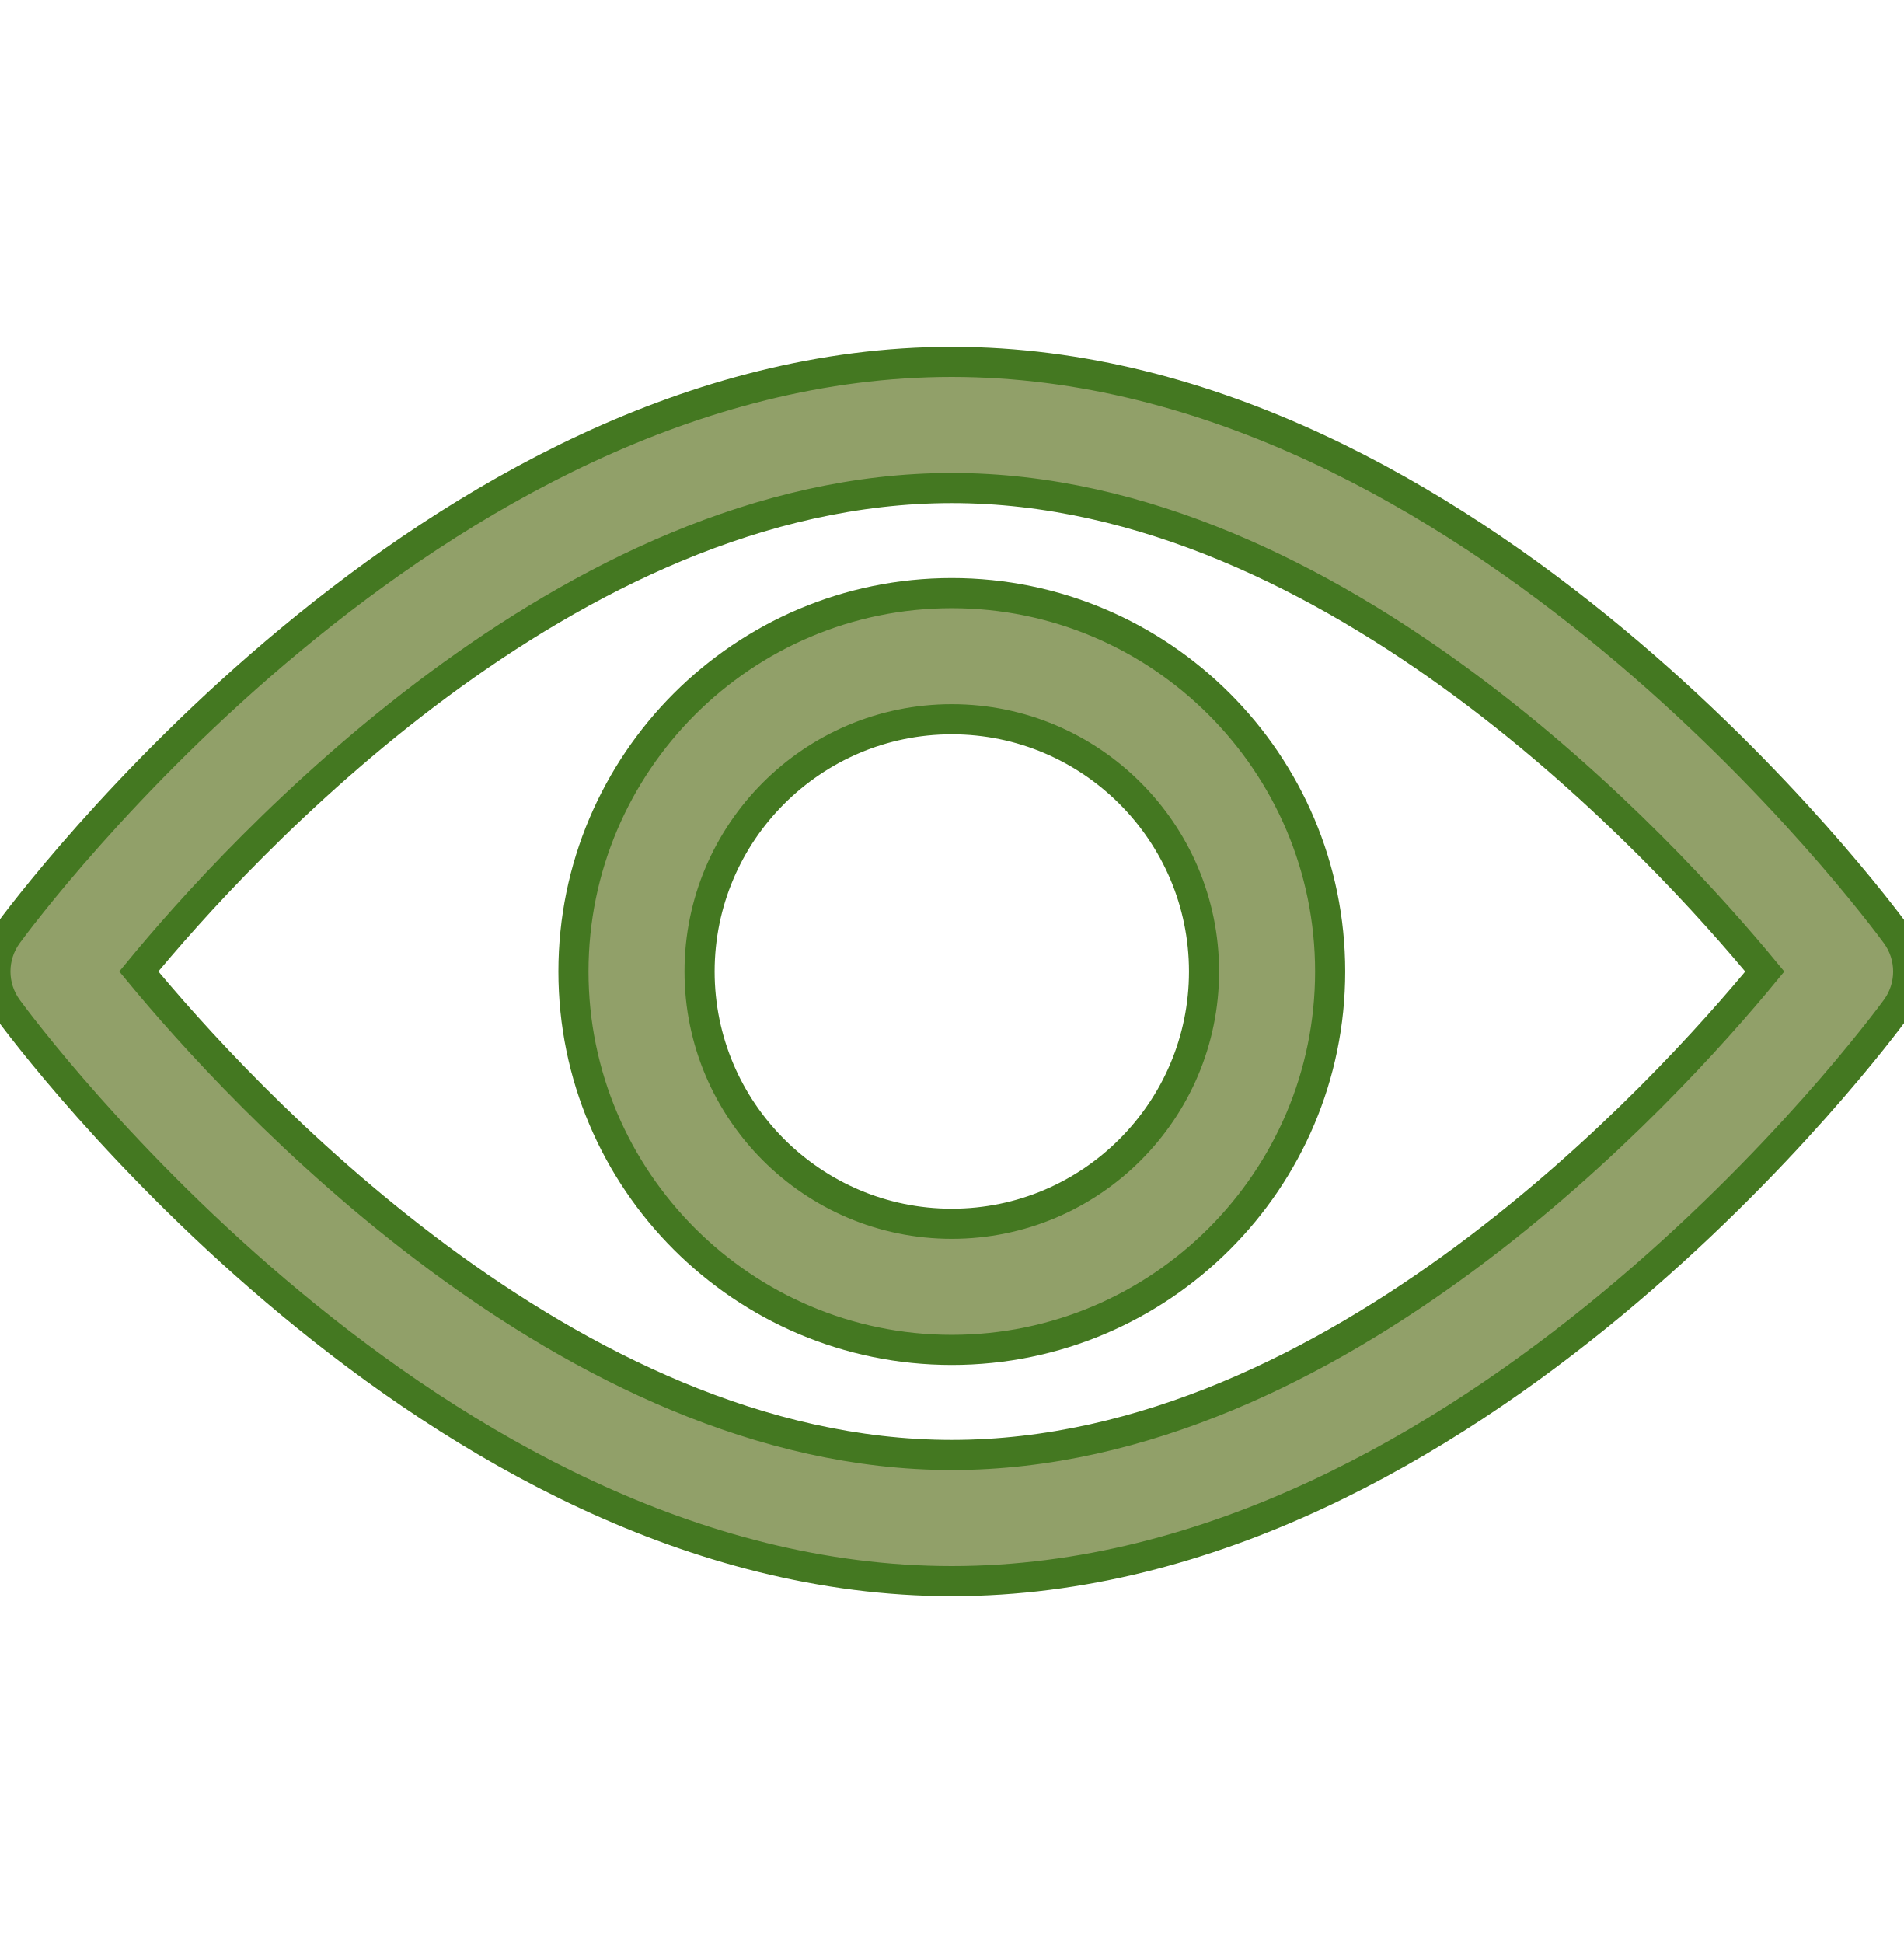
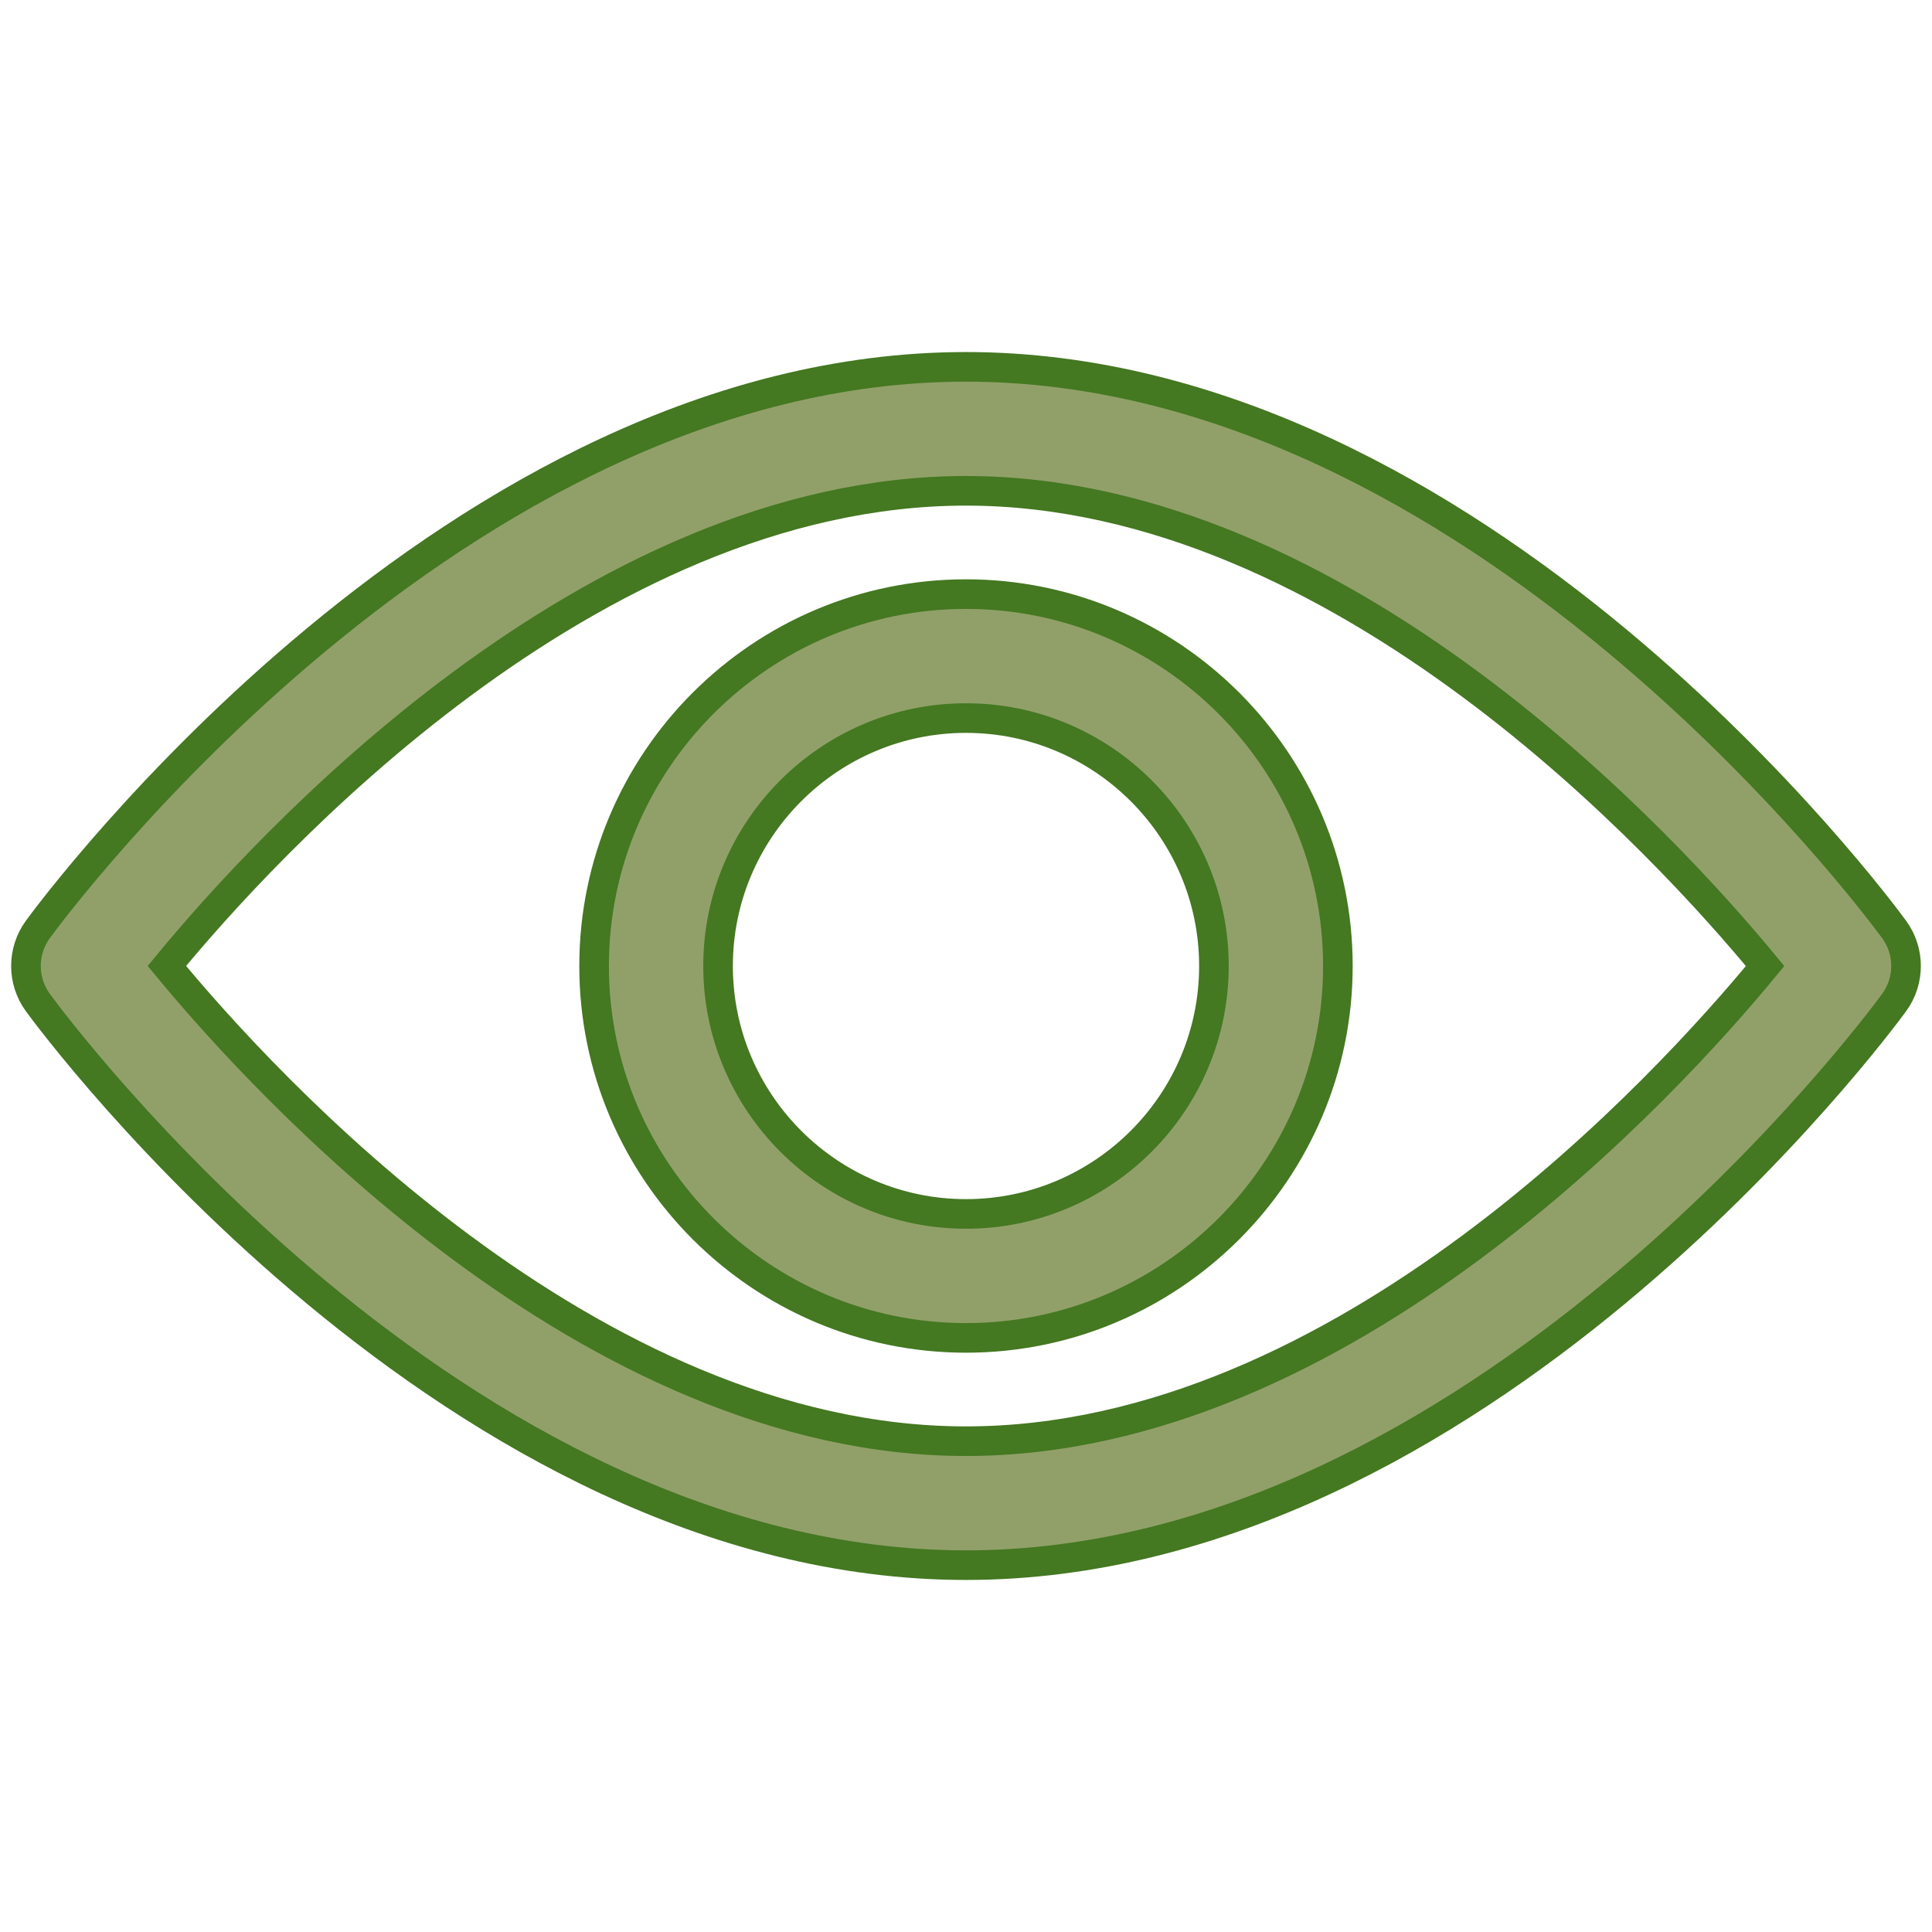
- <svg xmlns="http://www.w3.org/2000/svg" version="1.1" id="Capa_1" x="0px" y="0px" viewBox="0 0 23.515 24" xml:space="preserve" width="23.515" height="24">
+ <svg xmlns="http://www.w3.org/2000/svg" version="1.1" id="Capa_1" x="0px" y="0px" viewBox="0 0 512 512" xml:space="preserve" width="512" height="512">
  <defs id="defs975" />
  <g id="g942" transform="translate(-99.31082,-31.5055)">
</g>
  <g id="g944" transform="translate(-99.31082,-31.5055)">
</g>
  <g id="g946" transform="translate(-99.31082,-31.5055)">
</g>
  <g id="g948" transform="translate(-99.31082,-31.5055)">
</g>
  <g id="g950" transform="translate(-99.31082,-31.5055)">
</g>
  <g id="g952" transform="translate(-99.31082,-31.5055)">
</g>
  <g id="g954" transform="translate(-99.31082,-31.5055)">
</g>
  <g id="g956" transform="translate(-99.31082,-31.5055)">
</g>
  <g id="g958" transform="translate(-99.31082,-31.5055)">
</g>
  <g id="g960" transform="translate(-99.31082,-31.5055)">
</g>
  <g id="g962" transform="translate(-99.31082,-31.5055)">
</g>
  <g id="g964" transform="translate(-99.31082,-31.5055)">
</g>
  <g id="g966" transform="translate(-99.31082,-31.5055)">
</g>
  <g id="g968" transform="translate(-99.31082,-31.5055)">
</g>
  <g id="g970" transform="translate(-99.31082,-31.5055)">
</g>
  <g transform="matrix(0.0625,0,0,0.0625,5.338331,-186.9407)" id="g1607" />
  <g transform="matrix(0.0625,0,0,0.0625,5.338331,-186.9407)" id="g1609" />
  <g transform="matrix(0.0625,0,0,0.0625,5.338331,-186.9407)" id="g1611" />
  <g transform="matrix(0.0625,0,0,0.0625,5.338331,-186.9407)" id="g1613" />
  <g transform="matrix(0.0625,0,0,0.0625,5.338331,-186.9407)" id="g1615" />
  <g transform="matrix(0.0625,0,0,0.0625,5.338331,-186.9407)" id="g1617" />
  <g transform="matrix(0.0625,0,0,0.0625,5.338331,-186.9407)" id="g1619" />
  <g transform="matrix(0.0625,0,0,0.0625,5.338331,-186.9407)" id="g1621" />
  <g transform="matrix(0.0625,0,0,0.0625,5.338331,-186.9407)" id="g1623" />
  <g transform="matrix(0.0625,0,0,0.0625,5.338331,-186.9407)" id="g1625" />
  <g transform="matrix(0.0625,0,0,0.0625,5.338331,-186.9407)" id="g1627" />
  <g transform="matrix(0.0625,0,0,0.0625,5.338331,-186.9407)" id="g1629" />
  <g transform="matrix(0.0625,0,0,0.0625,5.338331,-186.9407)" id="g1631" />
  <g transform="matrix(0.0625,0,0,0.0625,5.338331,-186.9407)" id="g1633" />
  <g transform="matrix(0.0625,0,0,0.0625,5.338331,-186.9407)" id="g1635" />
-   <g style="fill:#91a069;fill-opacity:1;stroke:#447821;stroke-width:8.061;stroke-miterlimit:4;stroke-dasharray:none" id="g3479" transform="matrix(0.04614971,0,0,0.04614971,-0.05664347,0.1856973)">
+   <g style="fill:#91a069;fill-opacity:1;stroke:#447821;stroke-width:8.061;stroke-miterlimit:4;stroke-dasharray:none" id="g3479" transform="matrix(0.9731447,0,0,0.9731447,6.875575,6.875449)">
    <g style="fill:#91a069;fill-opacity:1;stroke:#447821;stroke-width:8.061;stroke-miterlimit:4;stroke-dasharray:none" id="g3455">
      <g style="fill:#91a069;fill-opacity:1;stroke:#447821;stroke-width:8.061;stroke-miterlimit:4;stroke-dasharray:none" id="g2828">
        <g style="fill:#91a069;fill-opacity:1;stroke:#447821;stroke-width:8.061;stroke-miterlimit:4;stroke-dasharray:none" id="g2826">
          <path style="fill:#91a069;fill-opacity:1;stroke:#447821;stroke-width:8.061;stroke-miterlimit:4;stroke-dasharray:none" d="M 508.745,246.041 C 504.171,239.784 395.188,92.835 255.997,92.835 c -139.191,0 -248.179,146.949 -252.748,153.2 -4.332,5.936 -4.332,13.987 0,19.923 4.569,6.257 113.557,153.206 252.748,153.206 139.191,0 248.174,-146.95 252.748,-153.201 4.338,-5.935 4.338,-13.992 0,-19.922 z M 255.997,385.406 c -102.529,0 -191.33,-97.533 -217.617,-129.418 26.253,-31.913 114.868,-129.395 217.617,-129.395 102.524,0 191.319,97.516 217.617,129.418 -26.253,31.912 -114.868,129.395 -217.617,129.395 z" id="path2824" />
        </g>
      </g>
      <g style="fill:#91a069;fill-opacity:1;stroke:#447821;stroke-width:8.061;stroke-miterlimit:4;stroke-dasharray:none" id="g2834">
        <g style="fill:#91a069;fill-opacity:1;stroke:#447821;stroke-width:8.061;stroke-miterlimit:4;stroke-dasharray:none" id="g2832">
          <path style="fill:#91a069;fill-opacity:1;stroke:#447821;stroke-width:8.061;stroke-miterlimit:4;stroke-dasharray:none" d="m 255.997,154.725 c -55.842,0 -101.275,45.433 -101.275,101.275 0,55.842 45.433,101.275 101.275,101.275 55.842,0 101.275,-45.433 101.275,-101.275 0,-55.842 -45.433,-101.275 -101.275,-101.275 z m 0,168.791 c -37.23,0 -67.516,-30.287 -67.516,-67.516 0,-37.229 30.287,-67.516 67.516,-67.516 37.229,0 67.516,30.287 67.516,67.516 0,37.229 -30.286,67.516 -67.516,67.516 z" id="path2830" />
        </g>
      </g>
      <g style="fill:#91a069;fill-opacity:1;stroke:#447821;stroke-width:8.061;stroke-miterlimit:4;stroke-dasharray:none" id="g2836" />
      <g style="fill:#91a069;fill-opacity:1;stroke:#447821;stroke-width:8.061;stroke-miterlimit:4;stroke-dasharray:none" id="g2838" />
      <g style="fill:#91a069;fill-opacity:1;stroke:#447821;stroke-width:8.061;stroke-miterlimit:4;stroke-dasharray:none" id="g2840" />
      <g style="fill:#91a069;fill-opacity:1;stroke:#447821;stroke-width:8.061;stroke-miterlimit:4;stroke-dasharray:none" id="g2842" />
      <g style="fill:#91a069;fill-opacity:1;stroke:#447821;stroke-width:8.061;stroke-miterlimit:4;stroke-dasharray:none" id="g2844" />
      <g style="fill:#91a069;fill-opacity:1;stroke:#447821;stroke-width:8.061;stroke-miterlimit:4;stroke-dasharray:none" id="g2846" />
      <g style="fill:#91a069;fill-opacity:1;stroke:#447821;stroke-width:8.061;stroke-miterlimit:4;stroke-dasharray:none" id="g2848" />
      <g style="fill:#91a069;fill-opacity:1;stroke:#447821;stroke-width:8.061;stroke-miterlimit:4;stroke-dasharray:none" id="g2850" />
      <g style="fill:#91a069;fill-opacity:1;stroke:#447821;stroke-width:8.061;stroke-miterlimit:4;stroke-dasharray:none" id="g2852" />
      <g style="fill:#91a069;fill-opacity:1;stroke:#447821;stroke-width:8.061;stroke-miterlimit:4;stroke-dasharray:none" id="g2854" />
      <g style="fill:#91a069;fill-opacity:1;stroke:#447821;stroke-width:8.061;stroke-miterlimit:4;stroke-dasharray:none" id="g2856" />
      <g style="fill:#91a069;fill-opacity:1;stroke:#447821;stroke-width:8.061;stroke-miterlimit:4;stroke-dasharray:none" id="g2858" />
      <g style="fill:#91a069;fill-opacity:1;stroke:#447821;stroke-width:8.061;stroke-miterlimit:4;stroke-dasharray:none" id="g2860" />
      <g style="fill:#91a069;fill-opacity:1;stroke:#447821;stroke-width:8.061;stroke-miterlimit:4;stroke-dasharray:none" id="g2862" />
      <g style="fill:#91a069;fill-opacity:1;stroke:#447821;stroke-width:8.061;stroke-miterlimit:4;stroke-dasharray:none" id="g2864" />
    </g>
  </g>
</svg>
